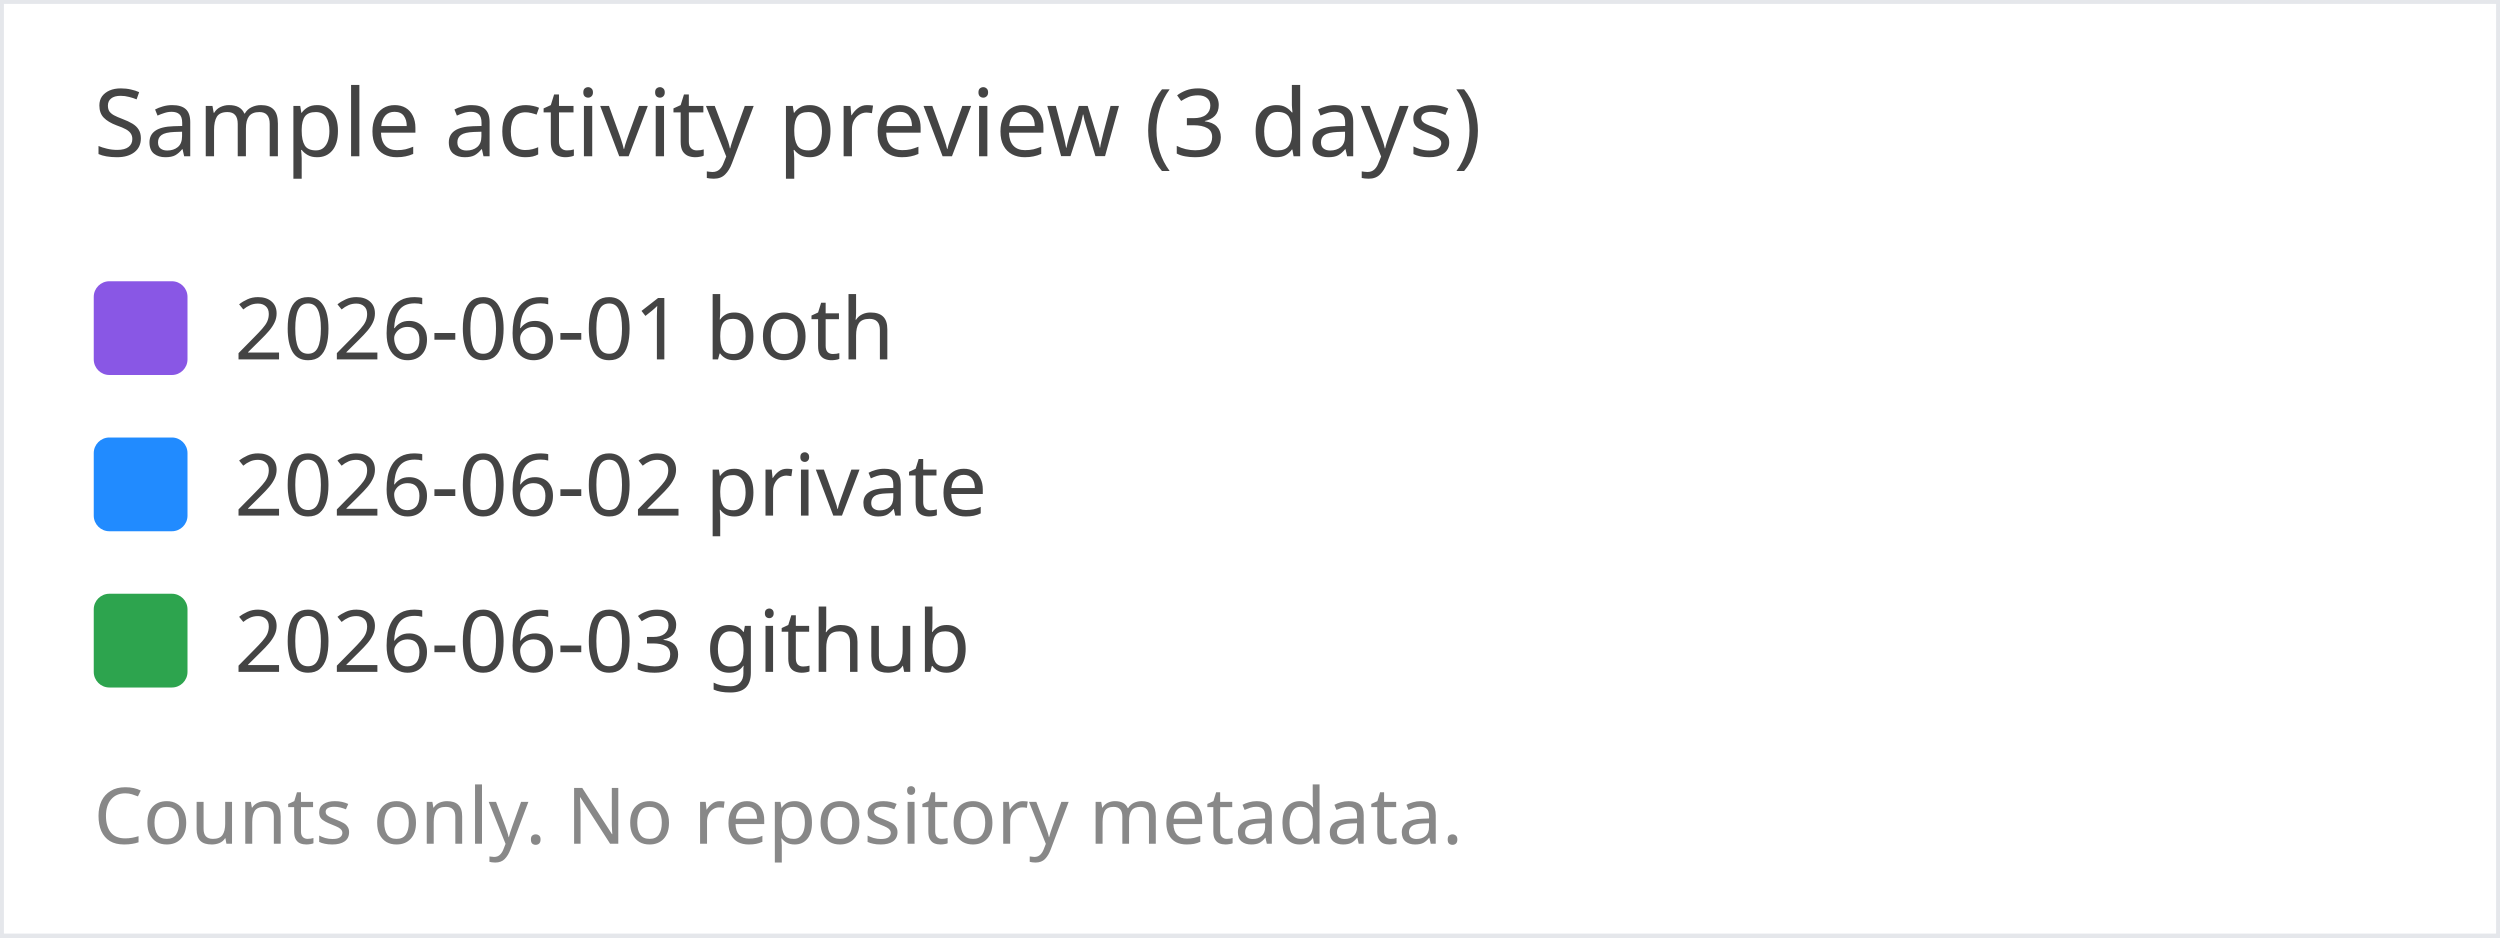
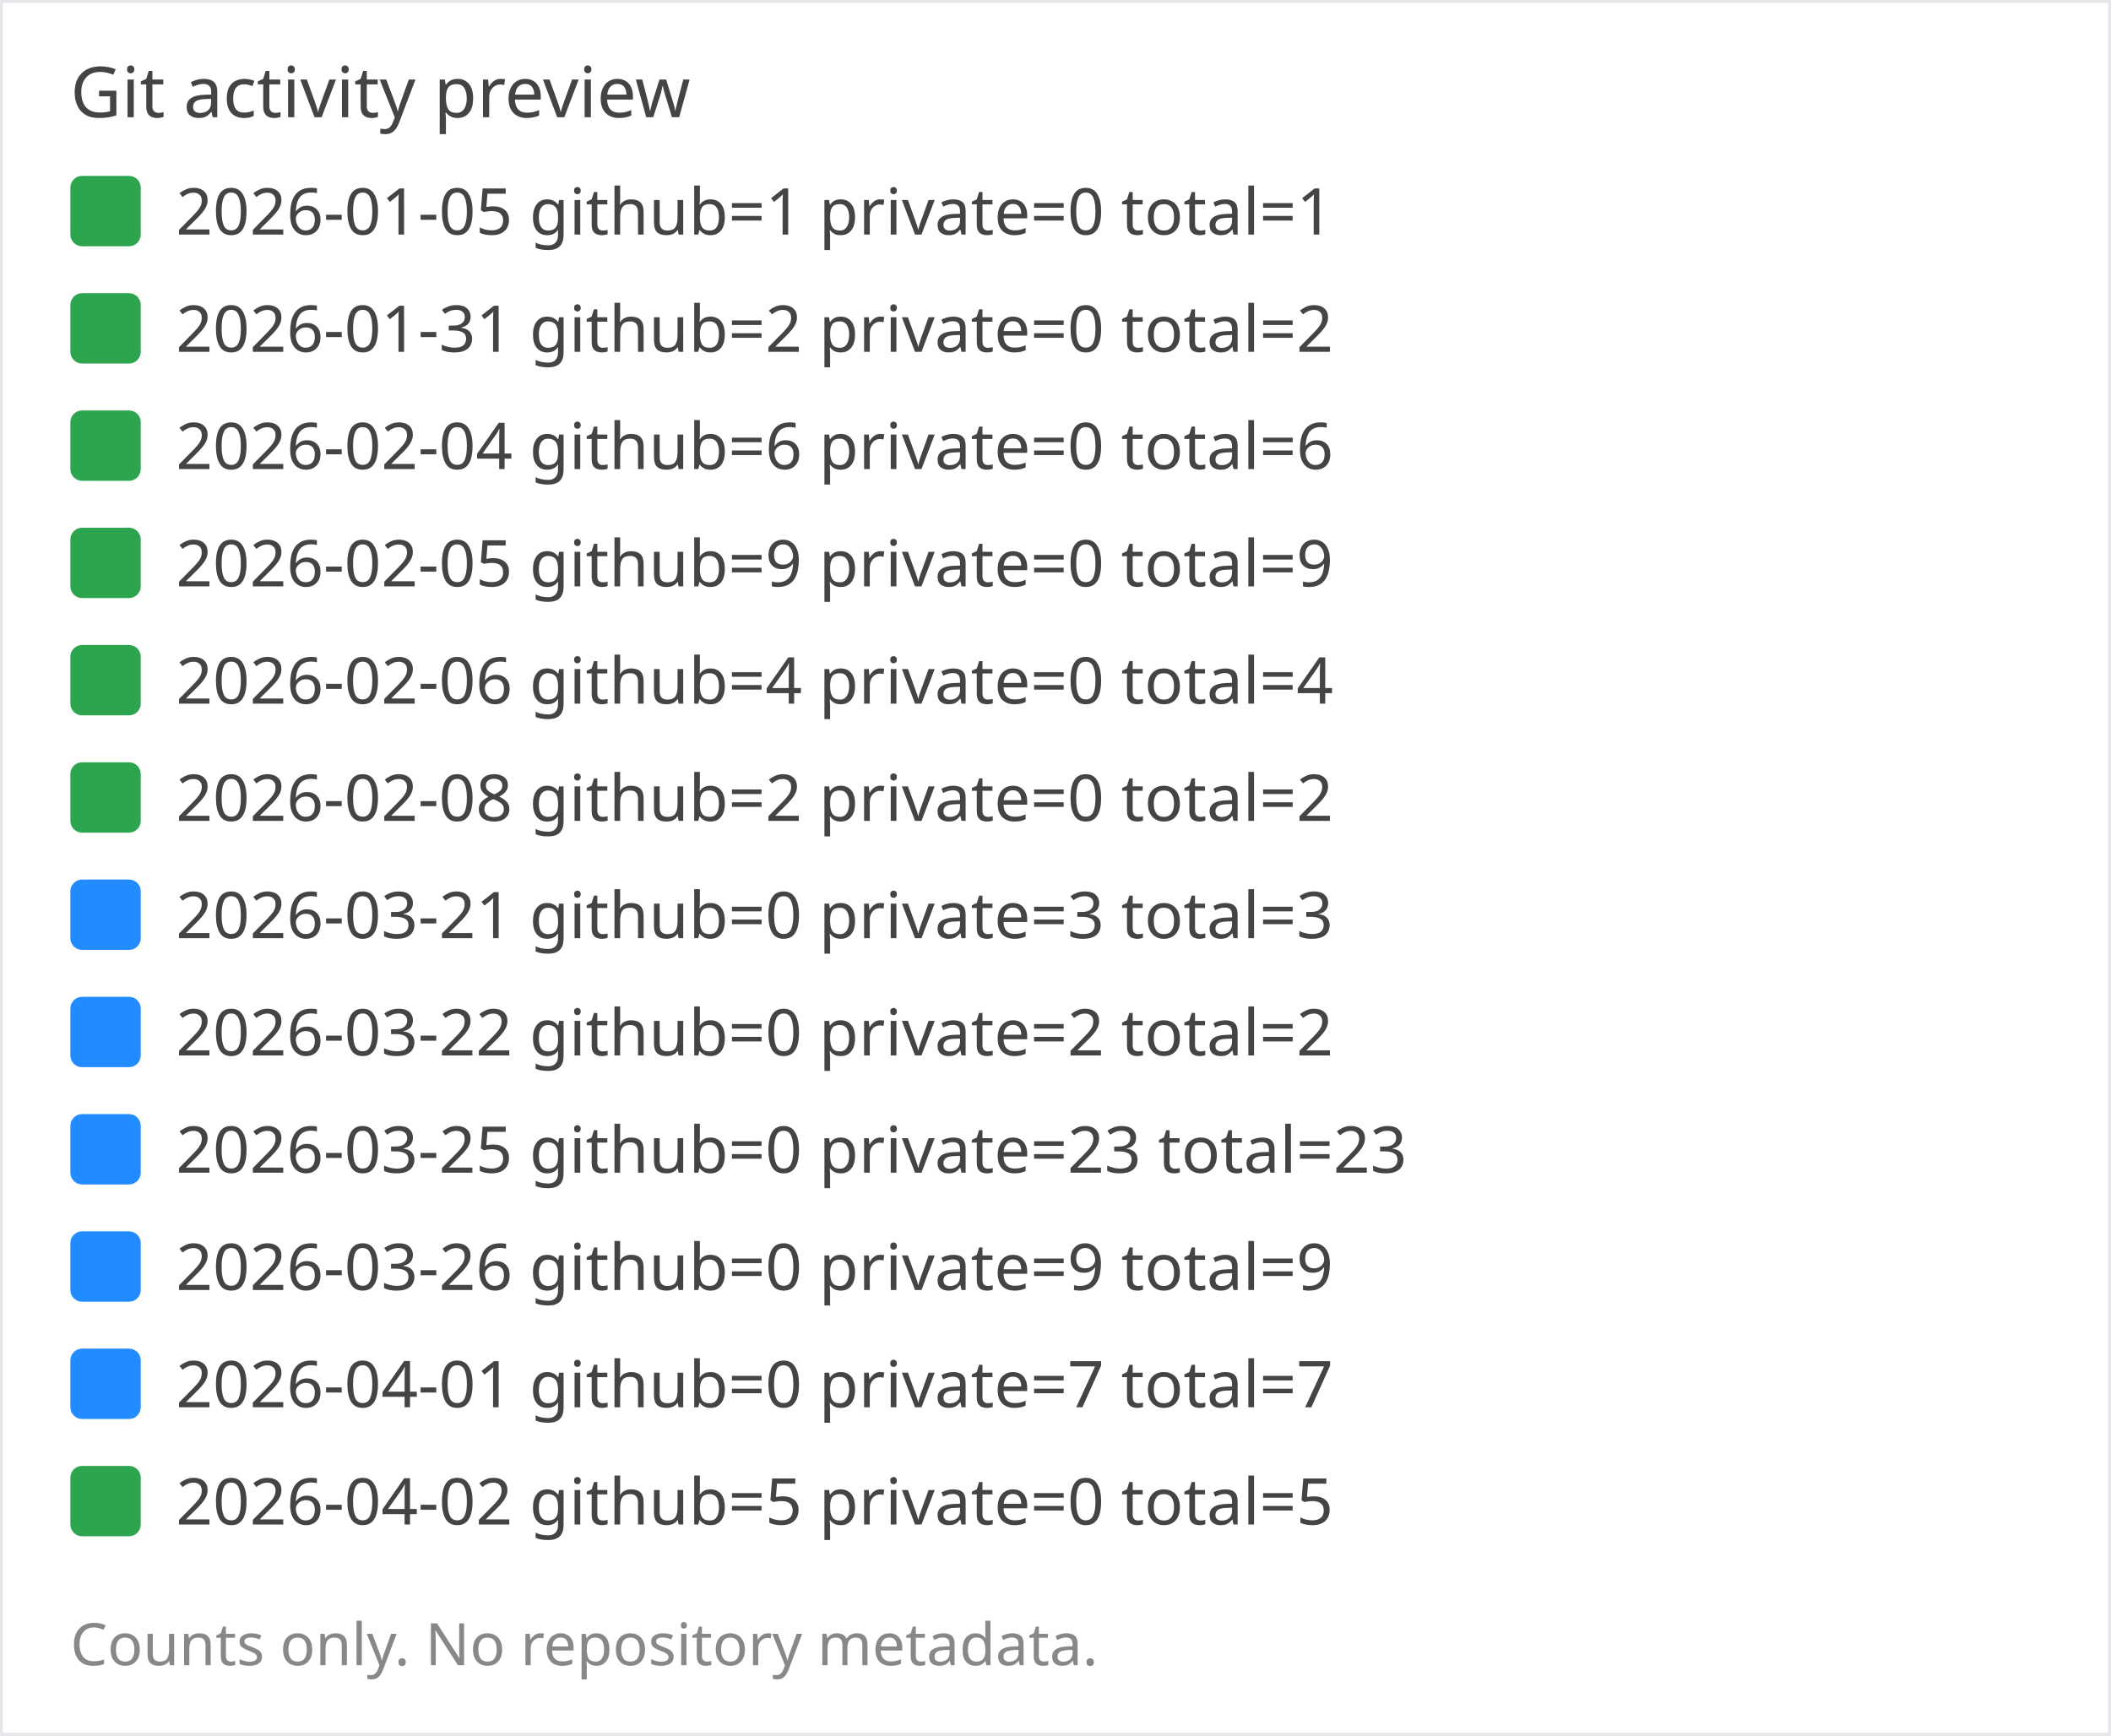
- <svg xmlns="http://www.w3.org/2000/svg" width="320" height="120" viewBox="0 0 320 120" role="img" aria-label="Sample git activity preview">
-   <rect width="320" height="120" fill="#ffffff" stroke="#e5e7eb" />
-   <text x="12" y="20" font-family="sans-serif" font-size="12" fill="#444">Sample activity preview (3 days)</text>
-   <rect x="12" y="36" width="12" height="12" fill="#8957e5" rx="2" />
-   <text x="30" y="46" font-family="sans-serif" font-size="11" fill="#444">2026-06-01 both</text>
-   <rect x="12" y="56" width="12" height="12" fill="#218bff" rx="2" />
-   <text x="30" y="66" font-family="sans-serif" font-size="11" fill="#444">2026-06-02 private</text>
-   <rect x="12" y="76" width="12" height="12" fill="#2da44e" rx="2" />
-   <text x="30" y="86" font-family="sans-serif" font-size="11" fill="#444">2026-06-03 github</text>
-   <text x="12" y="108" font-family="sans-serif" font-size="10" fill="#888">Counts only. No repository metadata.</text>
+ <svg xmlns="http://www.w3.org/2000/svg" width="360" height="296" viewBox="0 0 360 296" role="img" aria-label="Git activity preview">
+   <rect width="360" height="296" fill="#ffffff" stroke="#e5e7eb" />
+   <text x="12" y="20" font-family="sans-serif" font-size="12" fill="#444">Git activity preview</text>
+   <rect x="12" y="30" width="12" height="12" fill="#2da44e" rx="2" />
+   <text x="30" y="40" font-family="sans-serif" font-size="11" fill="#444">2026-01-05 github=1 private=0 total=1</text>
+   <rect x="12" y="50" width="12" height="12" fill="#2da44e" rx="2" />
+   <text x="30" y="60" font-family="sans-serif" font-size="11" fill="#444">2026-01-31 github=2 private=0 total=2</text>
+   <rect x="12" y="70" width="12" height="12" fill="#2da44e" rx="2" />
+   <text x="30" y="80" font-family="sans-serif" font-size="11" fill="#444">2026-02-04 github=6 private=0 total=6</text>
+   <rect x="12" y="90" width="12" height="12" fill="#2da44e" rx="2" />
+   <text x="30" y="100" font-family="sans-serif" font-size="11" fill="#444">2026-02-05 github=9 private=0 total=9</text>
+   <rect x="12" y="110" width="12" height="12" fill="#2da44e" rx="2" />
+   <text x="30" y="120" font-family="sans-serif" font-size="11" fill="#444">2026-02-06 github=4 private=0 total=4</text>
+   <rect x="12" y="130" width="12" height="12" fill="#2da44e" rx="2" />
+   <text x="30" y="140" font-family="sans-serif" font-size="11" fill="#444">2026-02-08 github=2 private=0 total=2</text>
+   <rect x="12" y="150" width="12" height="12" fill="#218bff" rx="2" />
+   <text x="30" y="160" font-family="sans-serif" font-size="11" fill="#444">2026-03-21 github=0 private=3 total=3</text>
+   <rect x="12" y="170" width="12" height="12" fill="#218bff" rx="2" />
+   <text x="30" y="180" font-family="sans-serif" font-size="11" fill="#444">2026-03-22 github=0 private=2 total=2</text>
+   <rect x="12" y="190" width="12" height="12" fill="#218bff" rx="2" />
+   <text x="30" y="200" font-family="sans-serif" font-size="11" fill="#444">2026-03-25 github=0 private=23 total=23</text>
+   <rect x="12" y="210" width="12" height="12" fill="#218bff" rx="2" />
+   <text x="30" y="220" font-family="sans-serif" font-size="11" fill="#444">2026-03-26 github=0 private=9 total=9</text>
+   <rect x="12" y="230" width="12" height="12" fill="#218bff" rx="2" />
+   <text x="30" y="240" font-family="sans-serif" font-size="11" fill="#444">2026-04-01 github=0 private=7 total=7</text>
+   <rect x="12" y="250" width="12" height="12" fill="#2da44e" rx="2" />
+   <text x="30" y="260" font-family="sans-serif" font-size="11" fill="#444">2026-04-02 github=5 private=0 total=5</text>
+   <text x="12" y="284" font-family="sans-serif" font-size="10" fill="#888">Counts only. No repository metadata.</text>
</svg>
